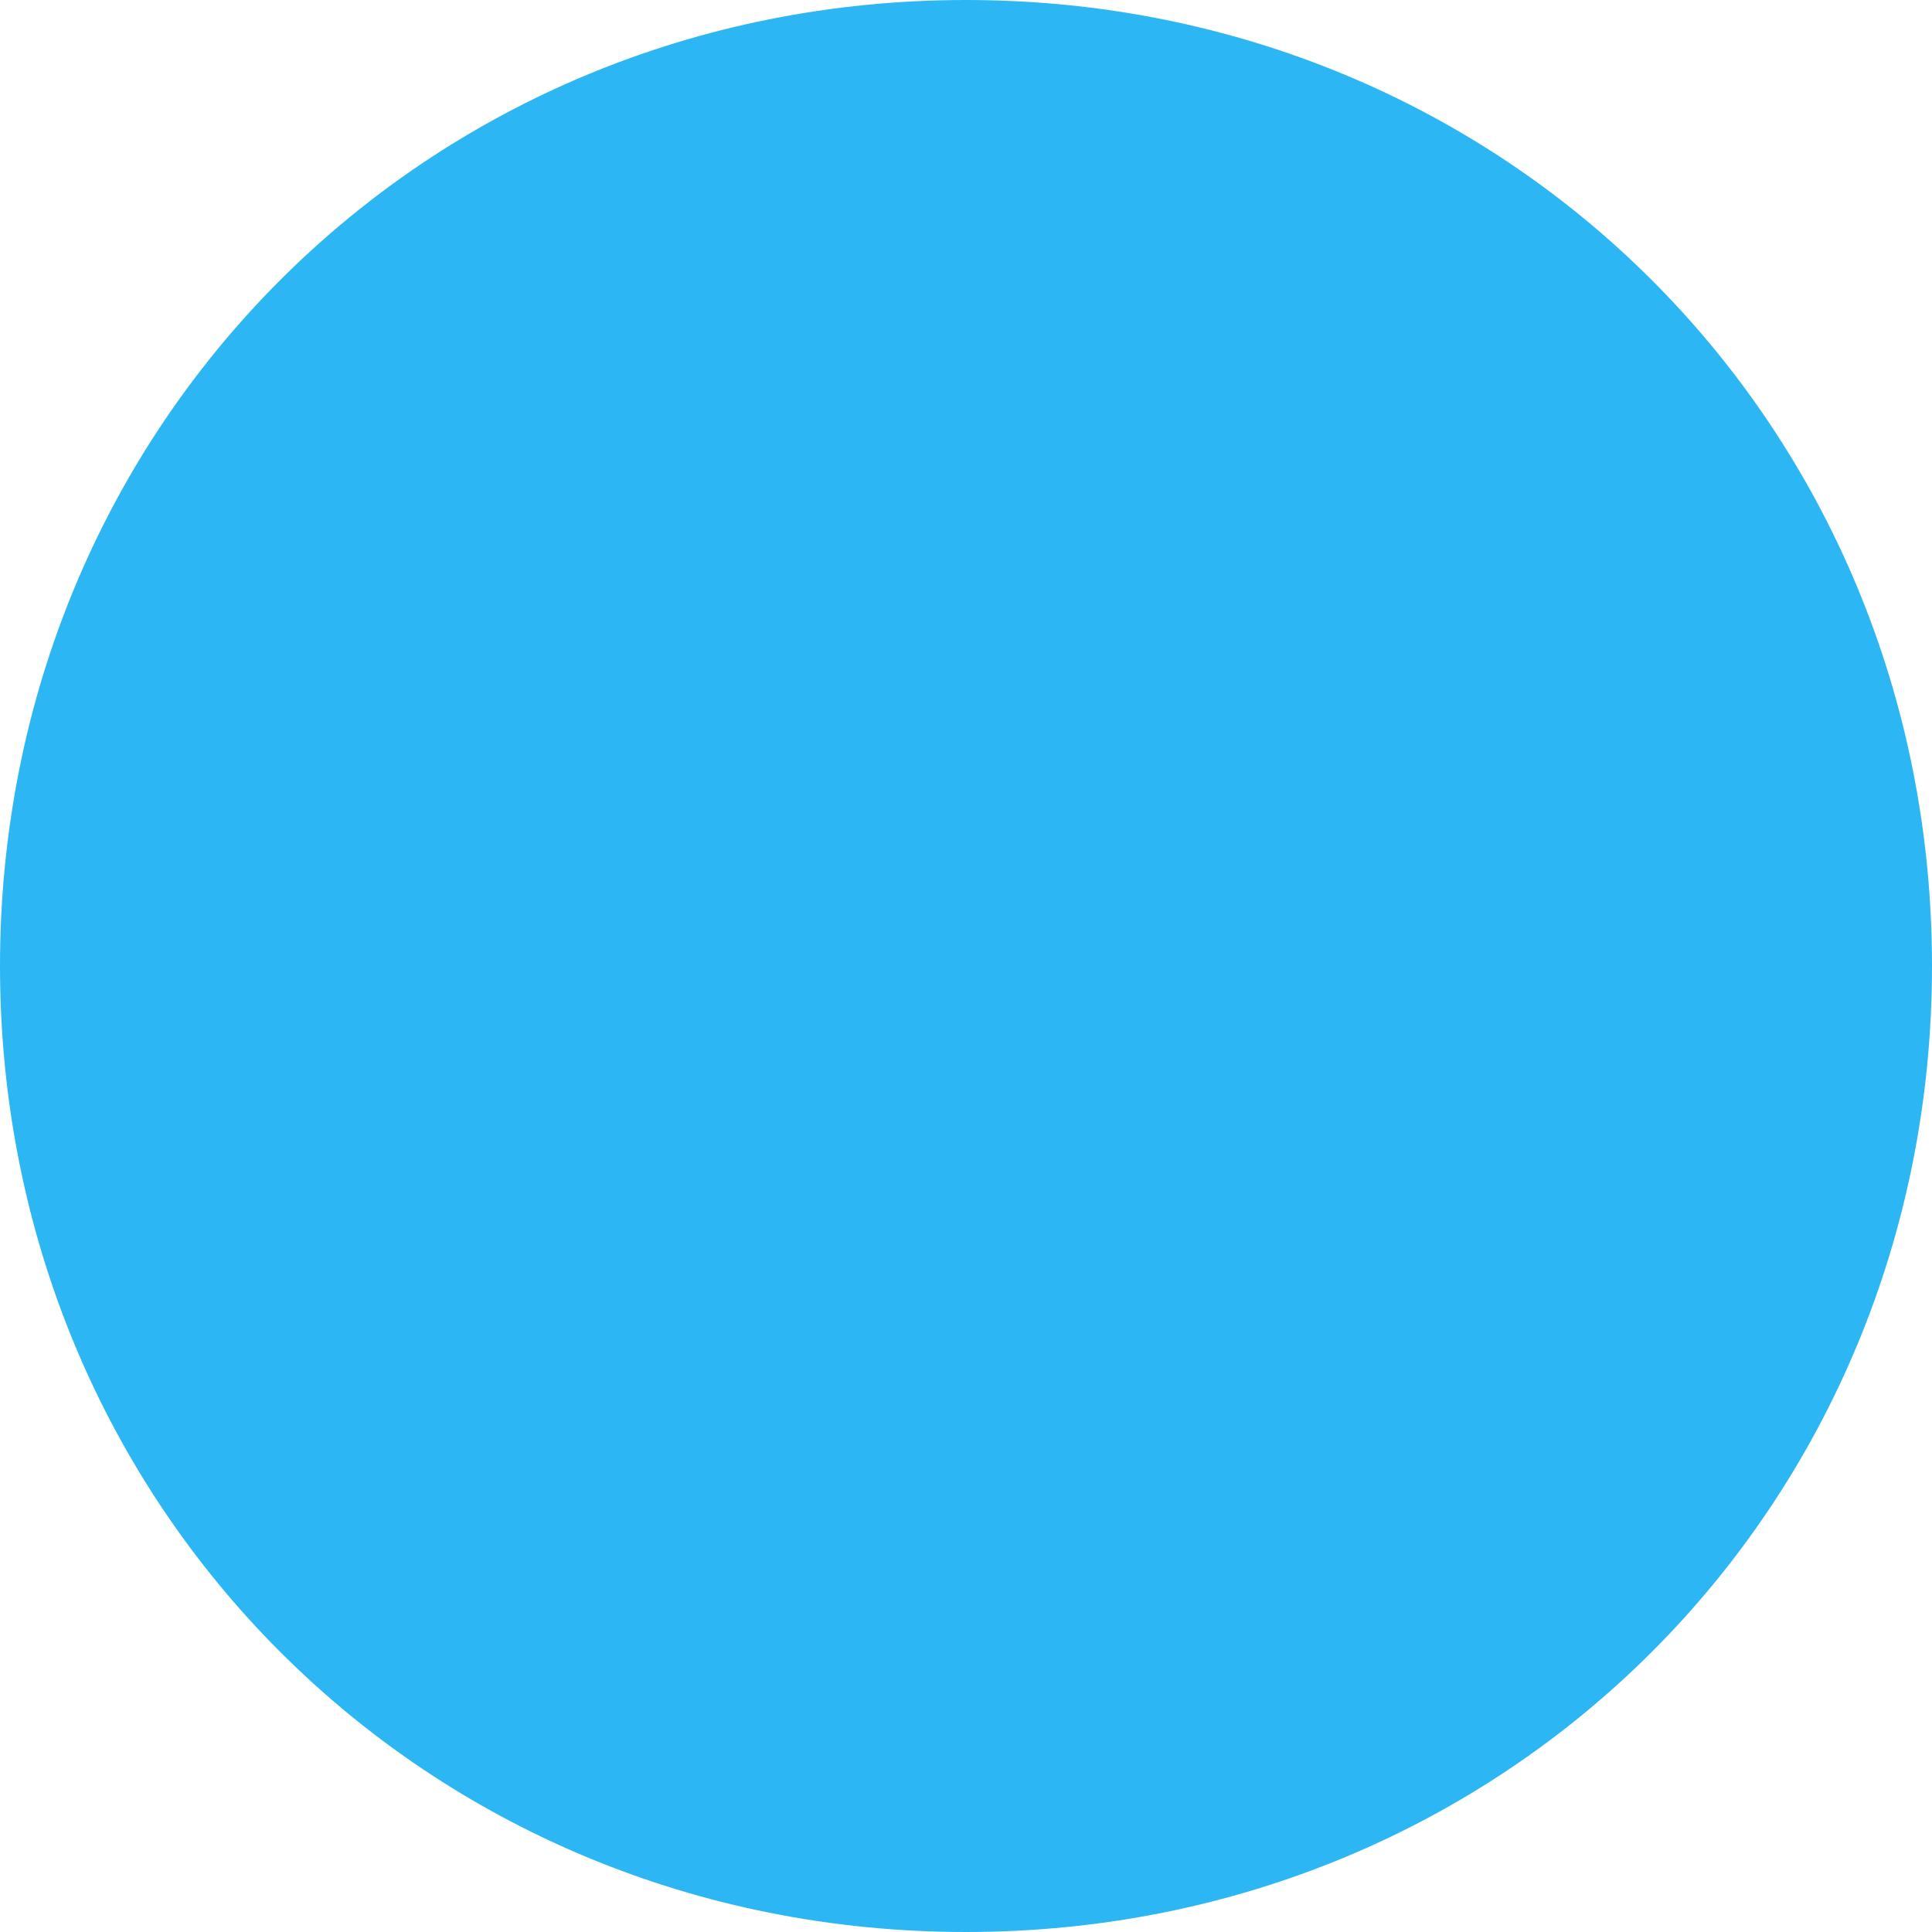
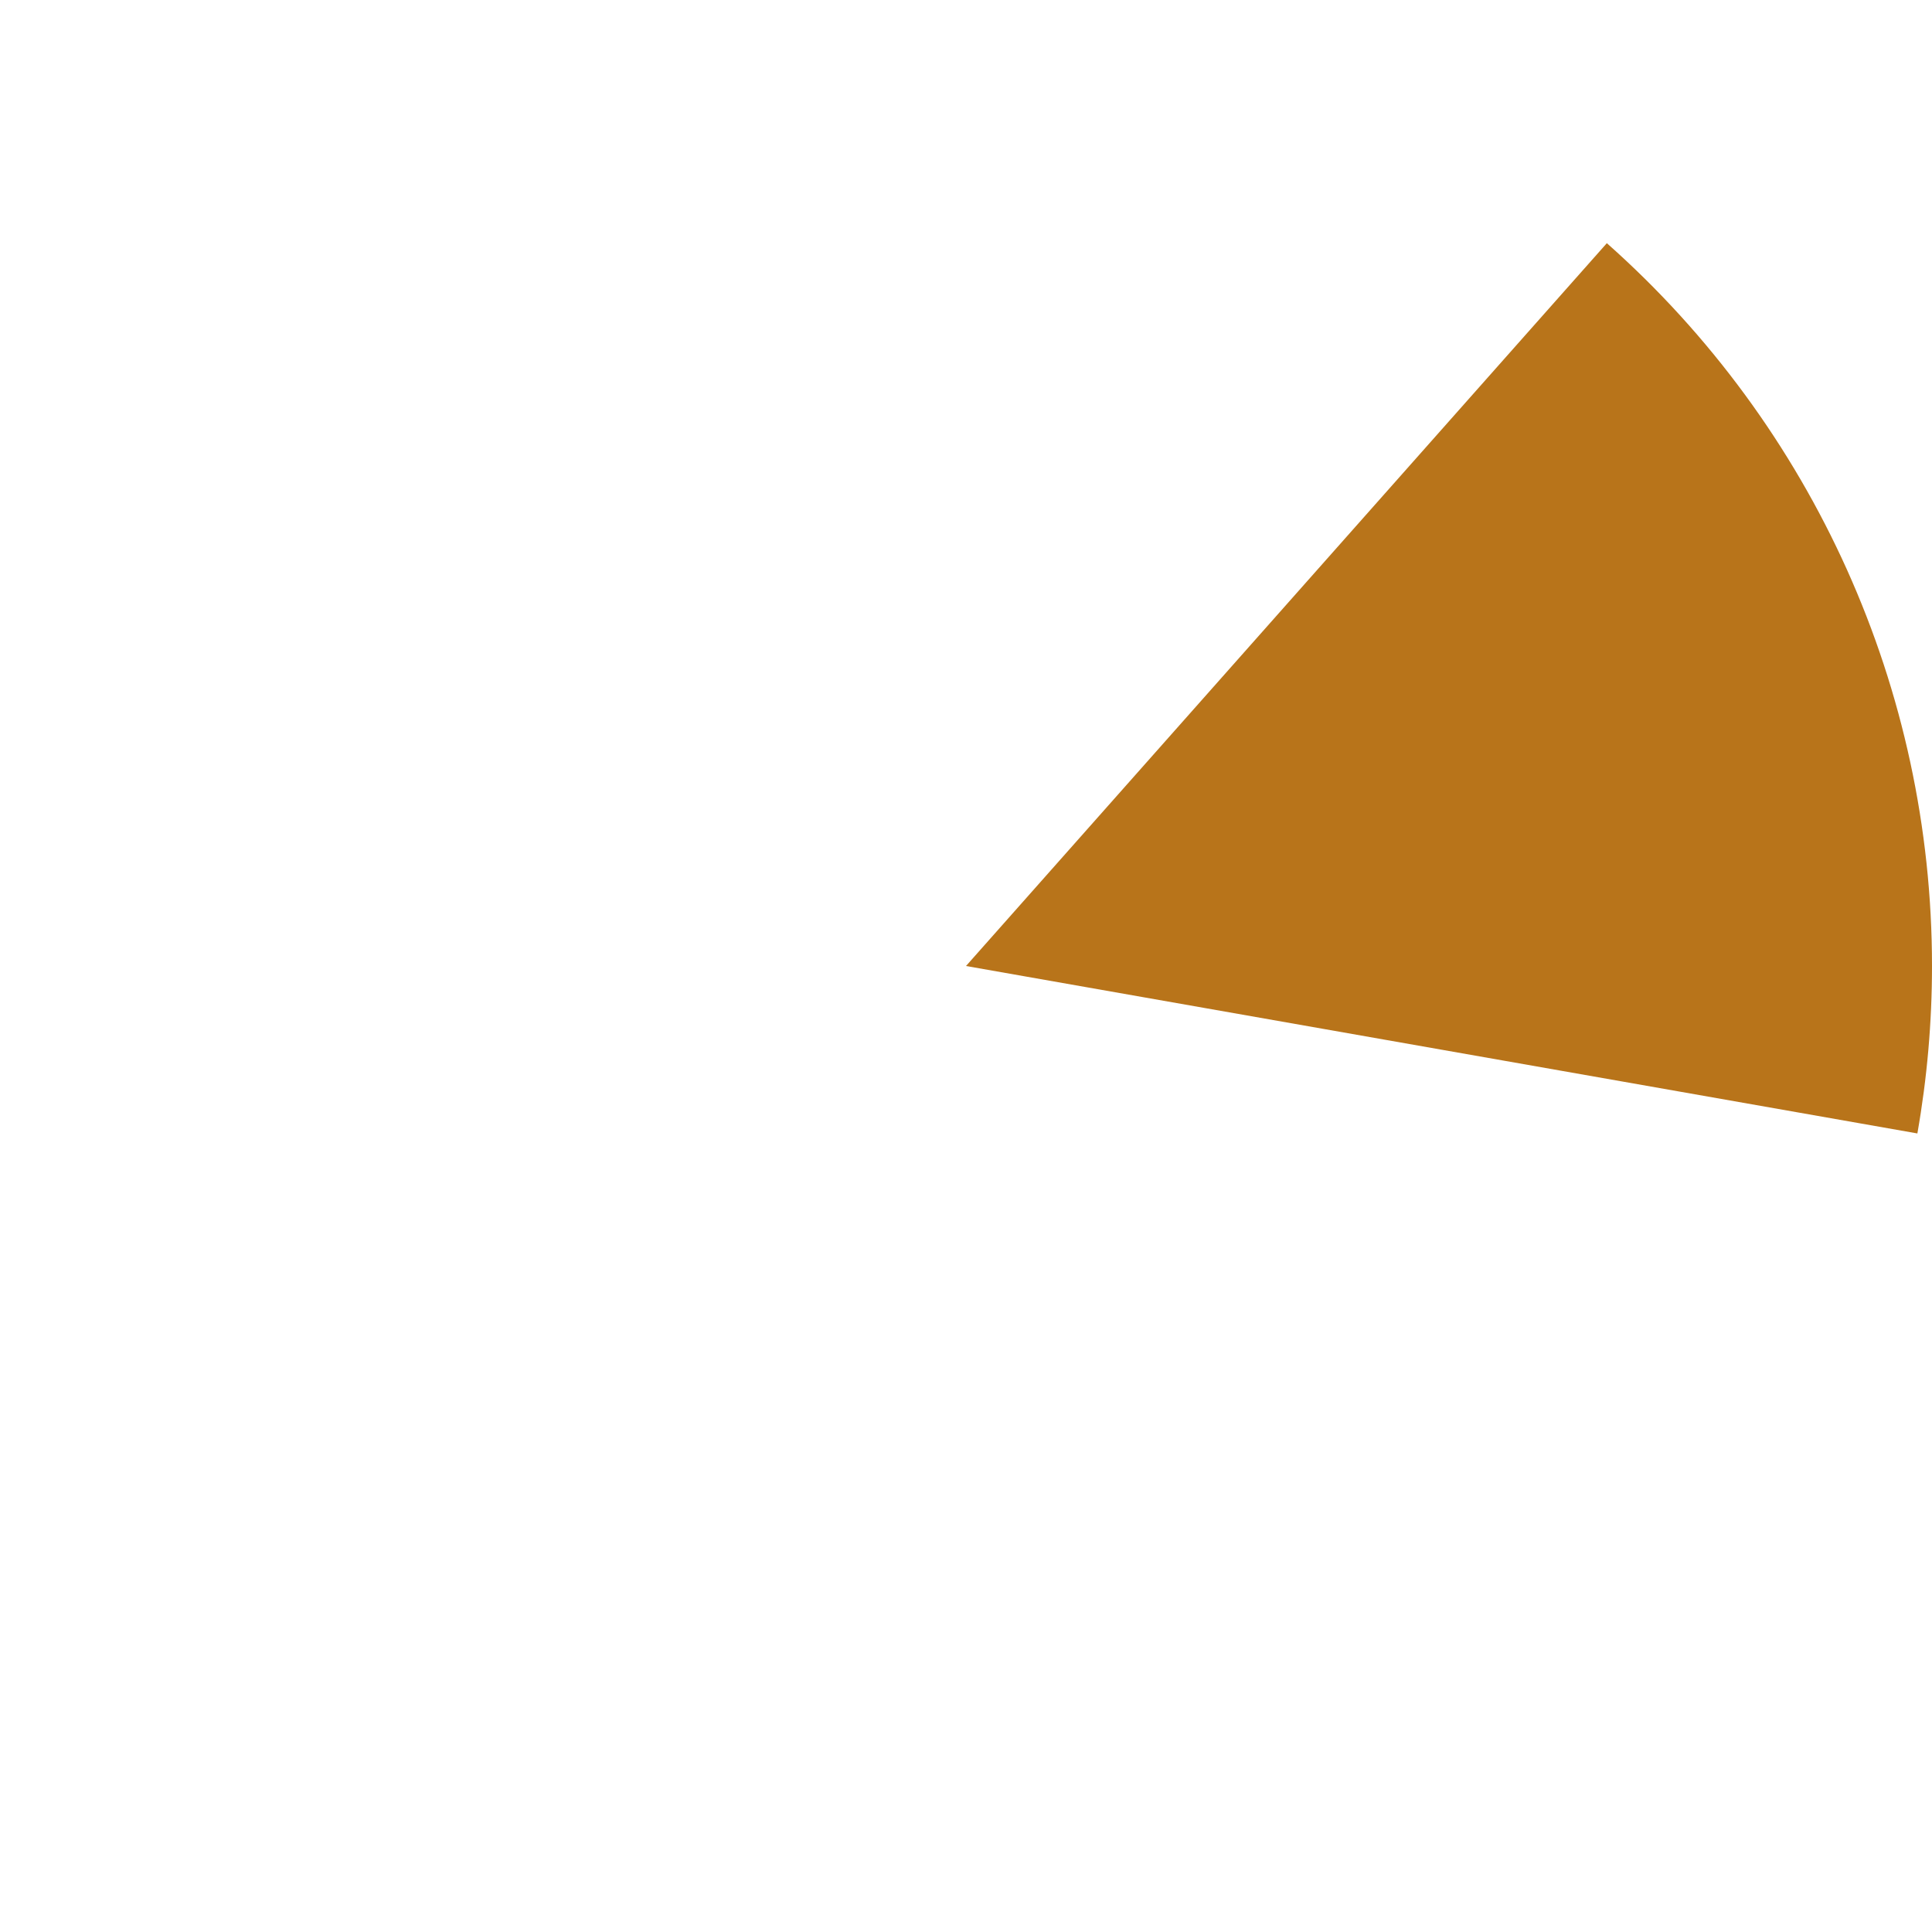
- <svg xmlns="http://www.w3.org/2000/svg" version="1.1" width="8px" height="8px">
-   <g transform="matrix(1 0 0 1 -267 -321 )">
-     <path d="M 271 321  C 273.24 321  275 322.76  275 325  C 275 327.24  273.24 329  271 329  C 268.76 329  267 327.24  267 325  C 267 322.76  268.76 321  271 321  Z " fill-rule="nonzero" fill="#2db6f4" stroke="none" />
+ <svg xmlns="http://www.w3.org/2000/svg" version="1.1" width="160px" height="160px">
+   <g transform="matrix(1 0 0 1 -96 -625 )">
+     <path d="M 229.072 645.139  C 246.198 660.322  256 682.113  256 705  C 256 709.649  255.595 714.289  254.789 718.867  L 176 705  L 229.072 645.139  Z " fill-rule="nonzero" fill="#b8741a" stroke="none" />
  </g>
</svg>
